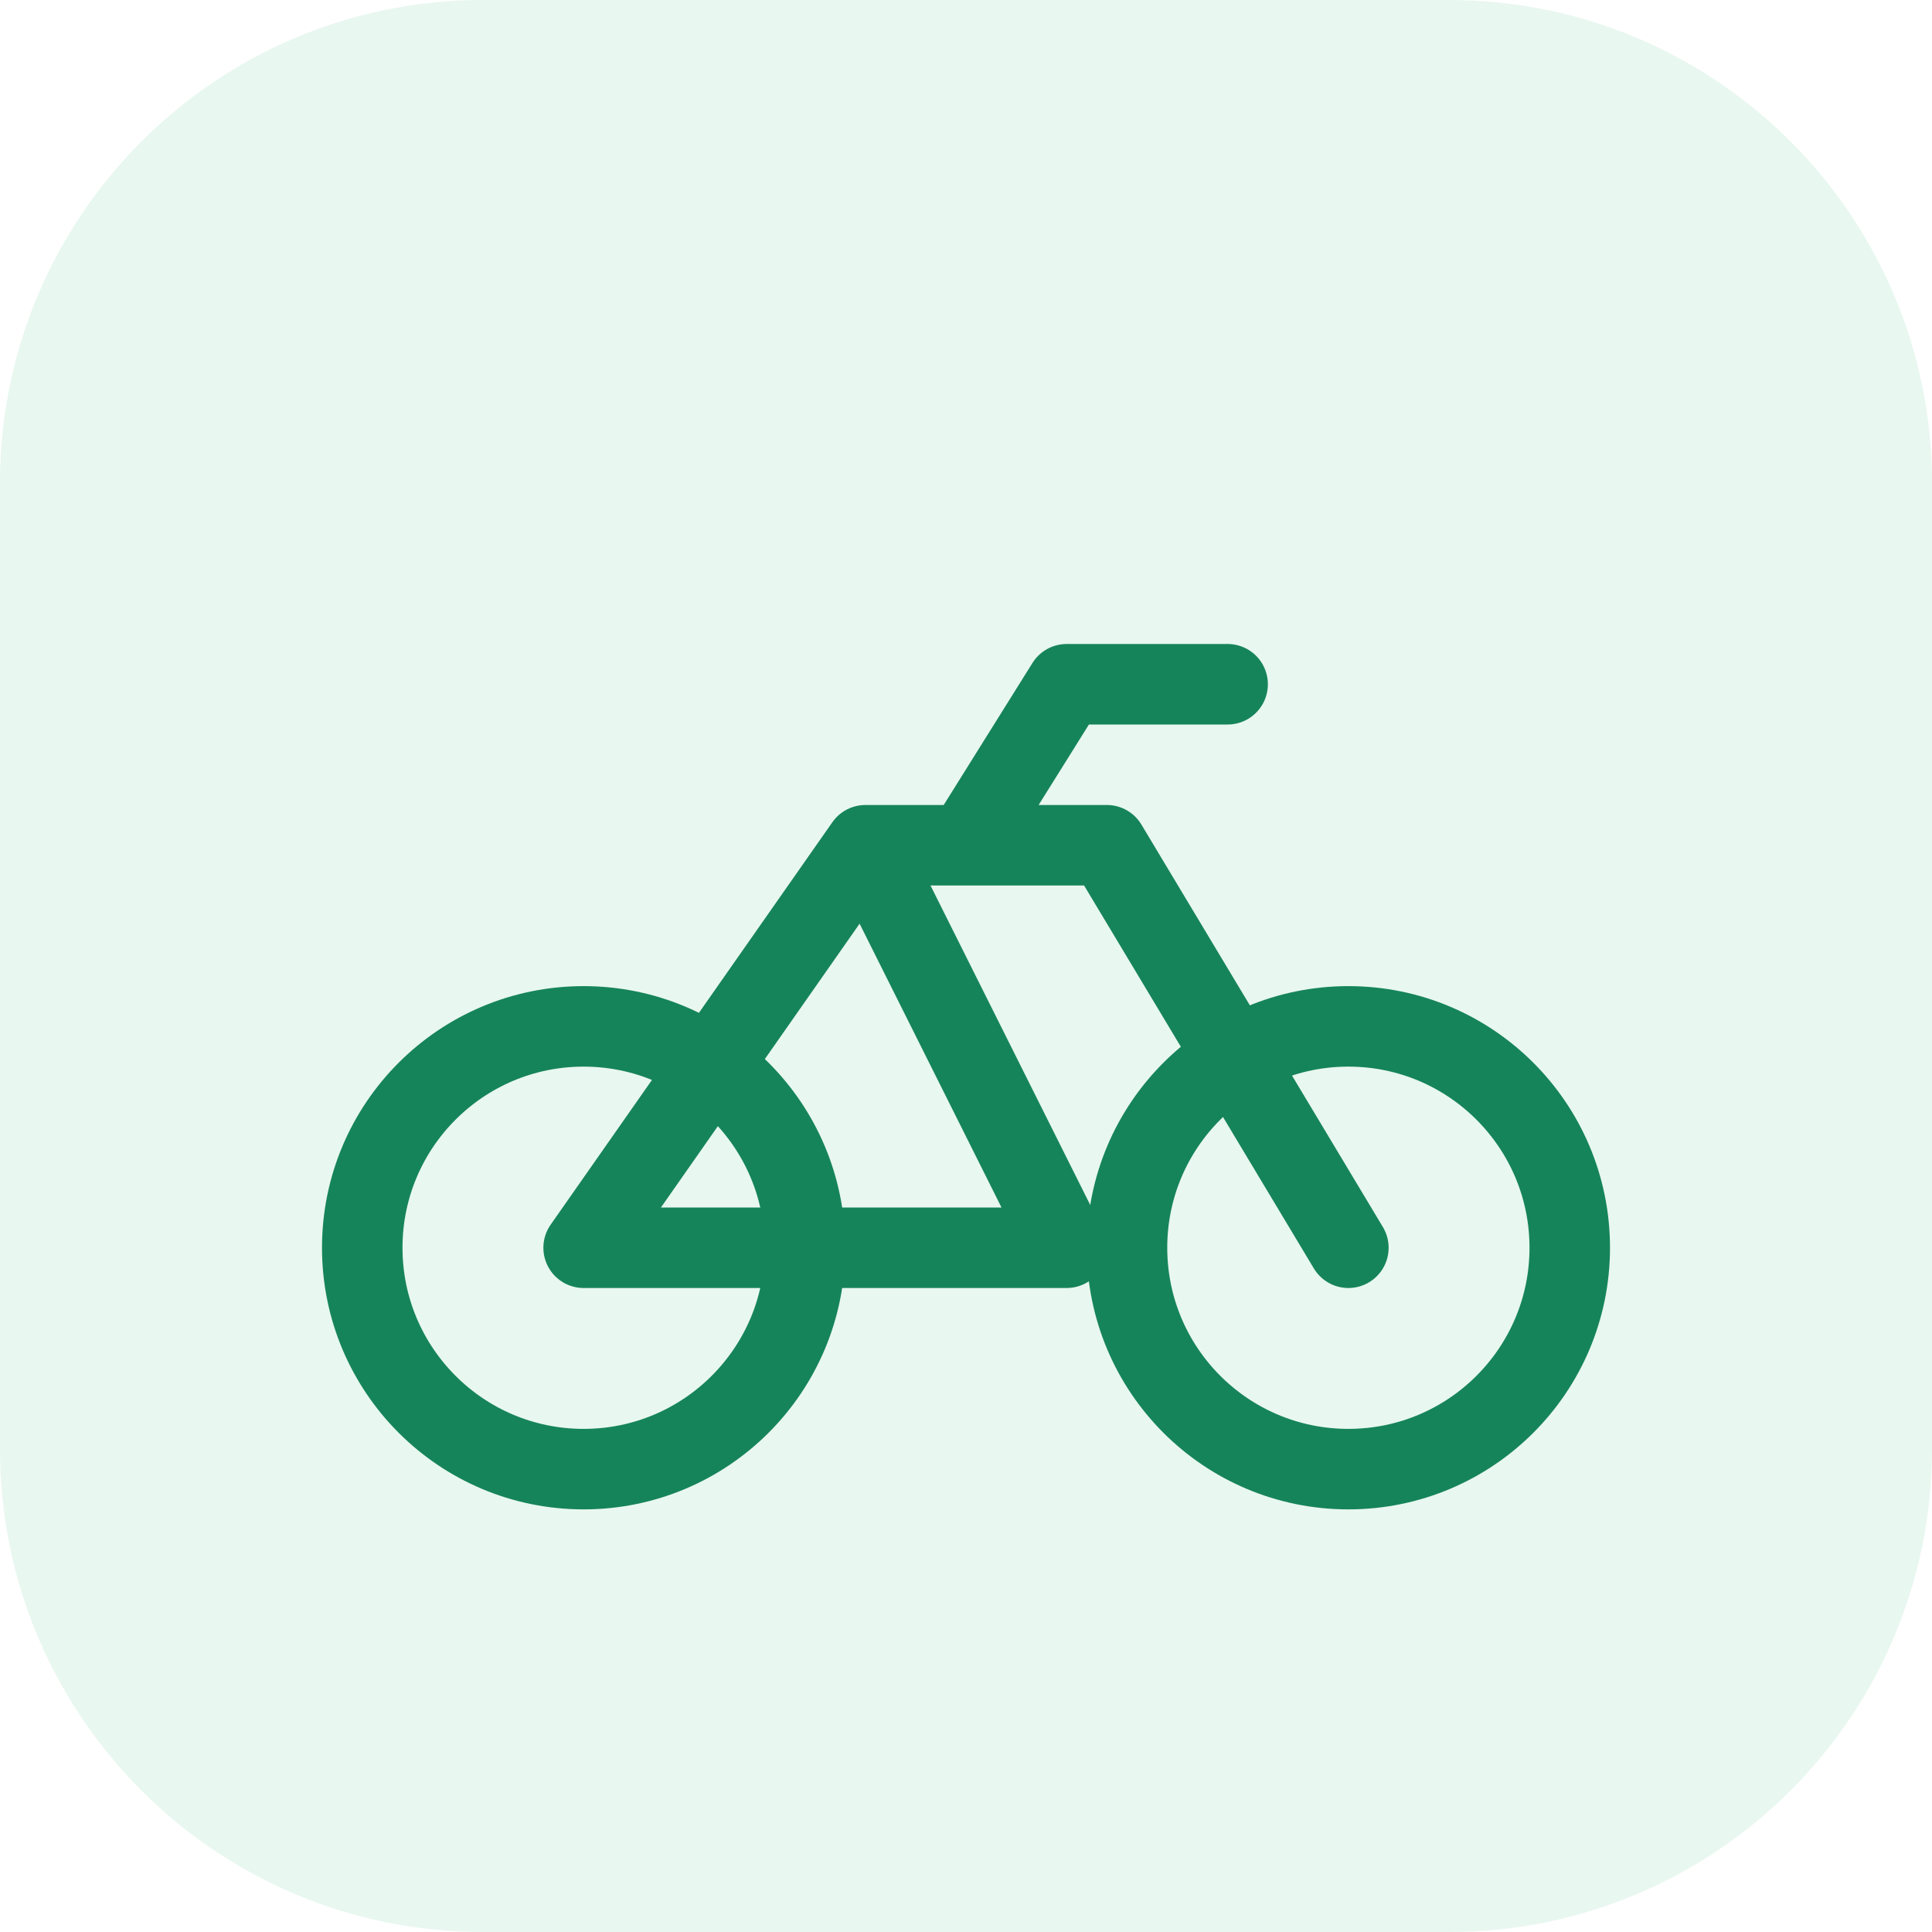
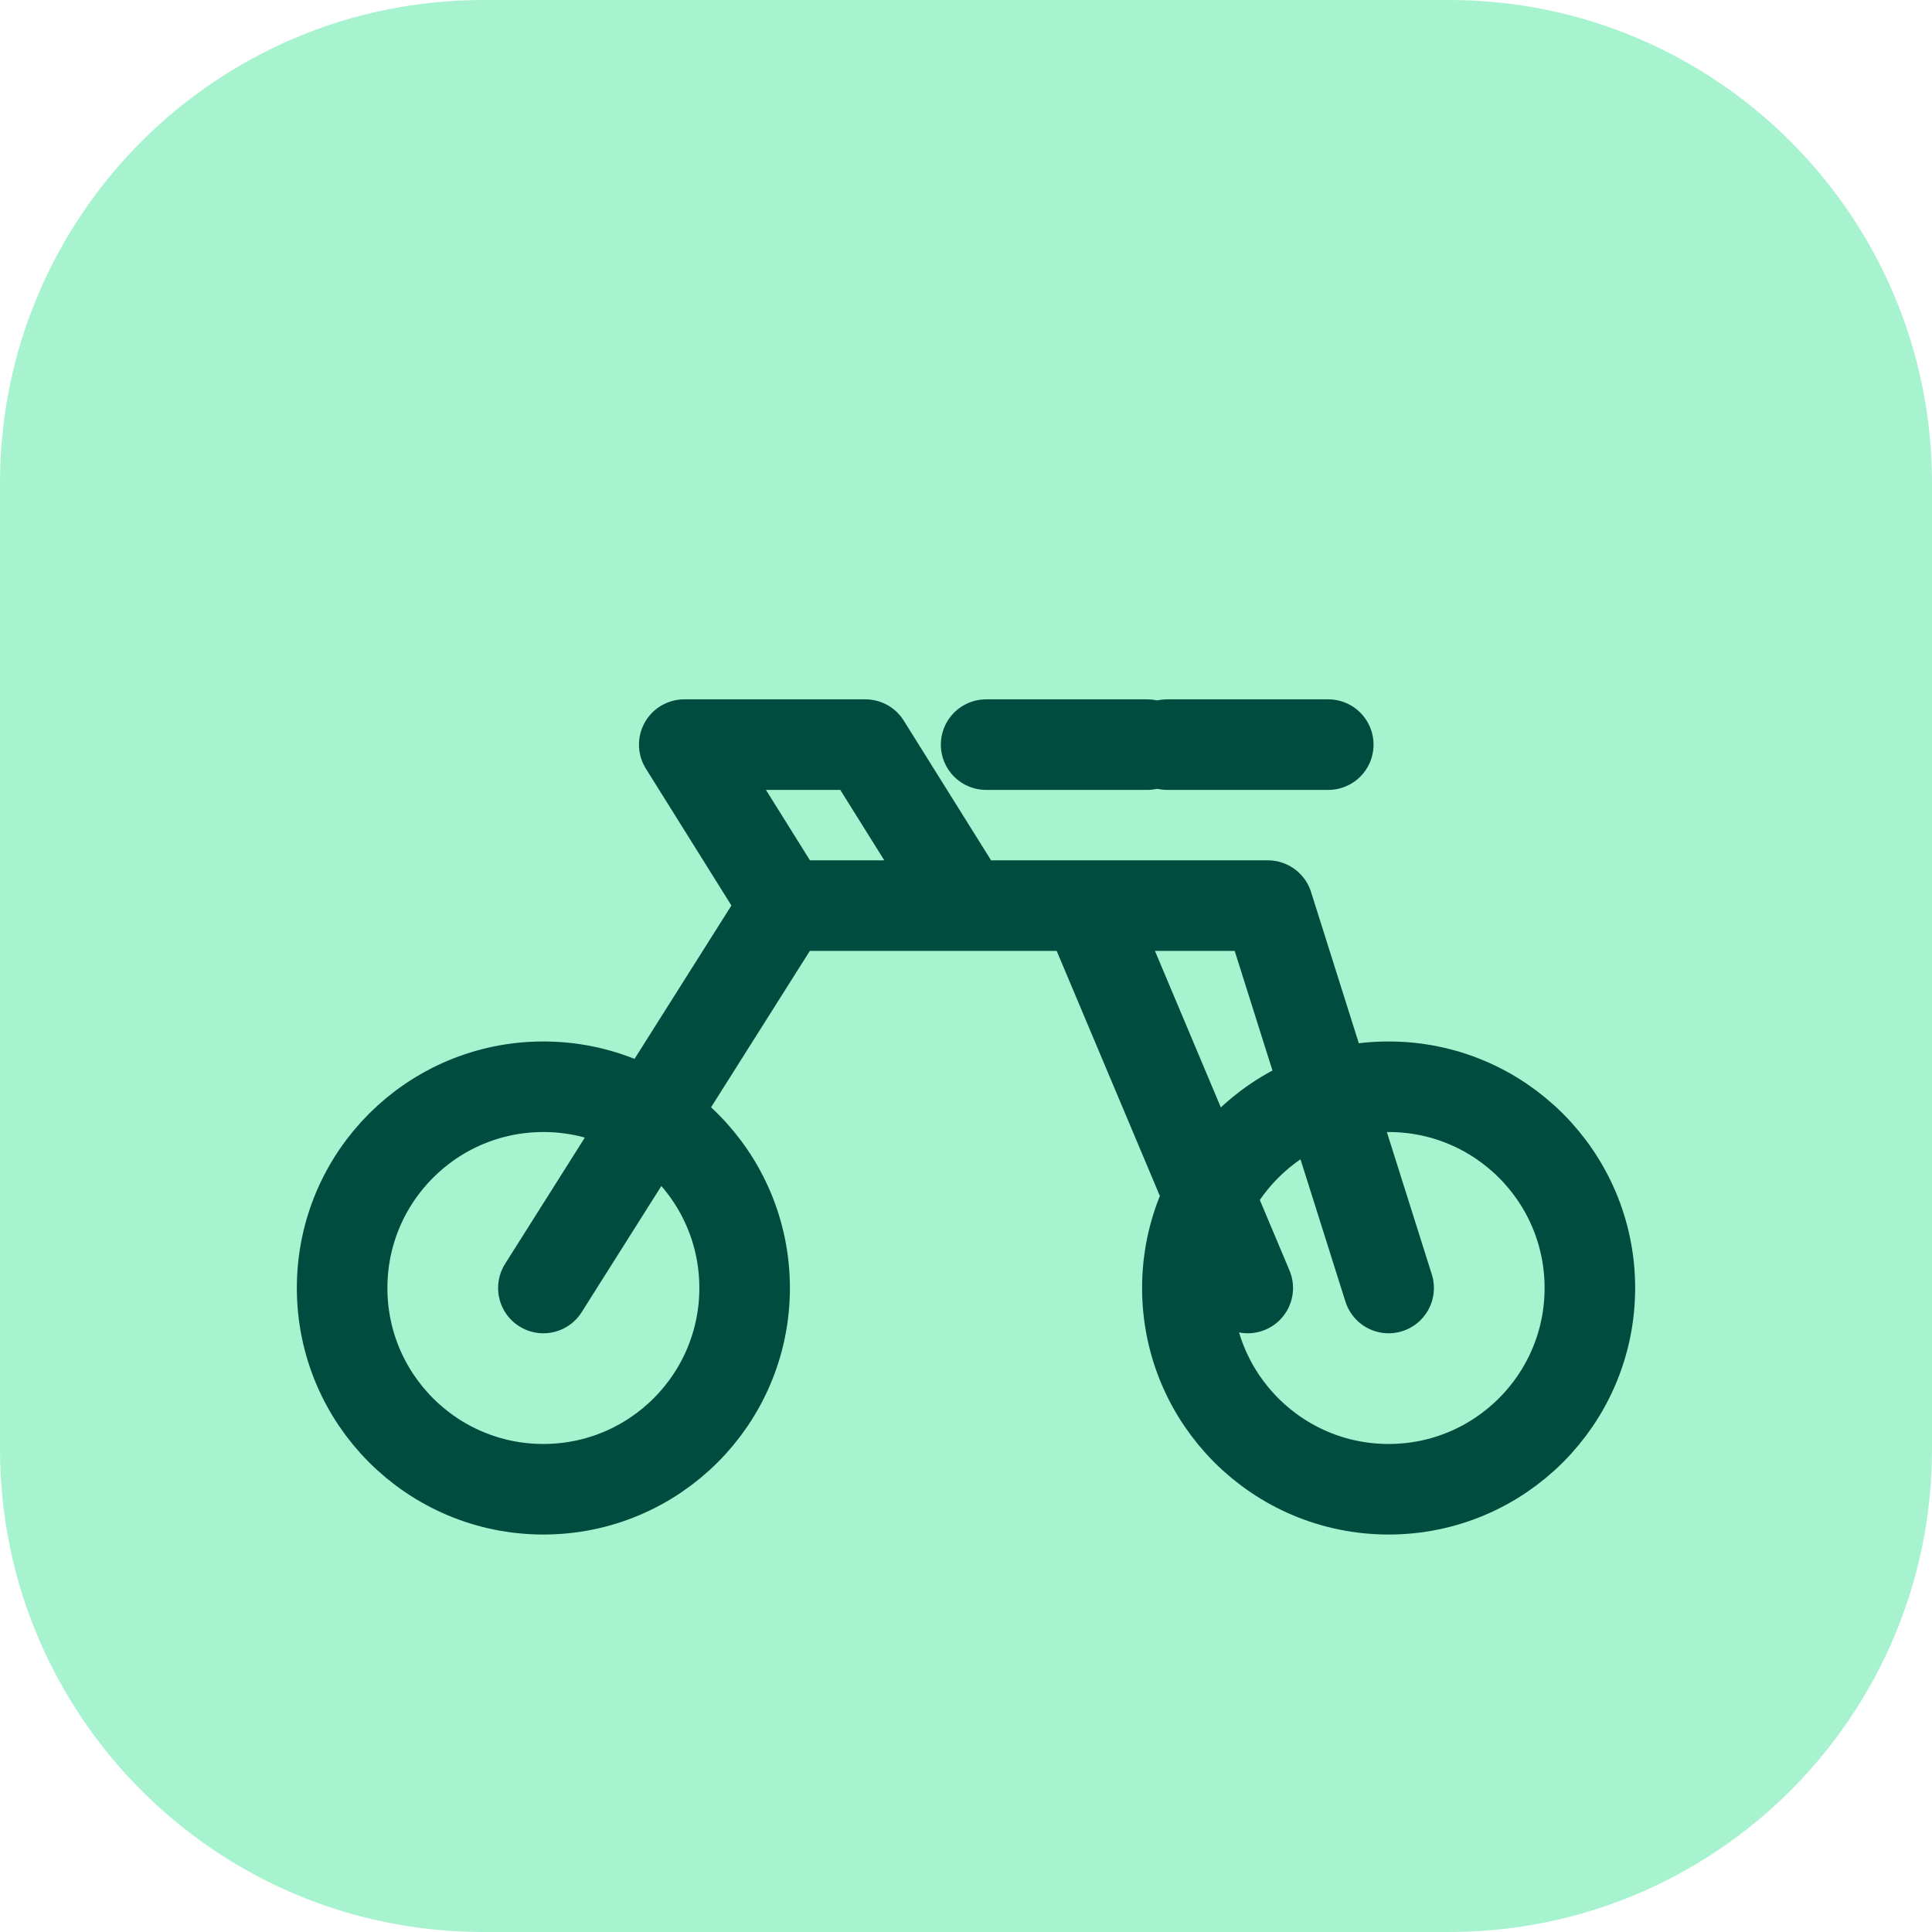
<svg xmlns="http://www.w3.org/2000/svg" viewBox="0 0 96 96" fill="none">
-   <rect width="96" height="96" rx="24" fill="#E8F7F0" />
-   <circle cx="29" cy="62" r="11" stroke="#16845A" stroke-width="4" />
-   <circle cx="67" cy="62" r="11" stroke="#16845A" stroke-width="4" />
-   <path d="M29 62 43 42l10 20H29ZM43 42h12l12 20M48 42l5-8h8" stroke="#16845A" stroke-width="4" stroke-linecap="round" stroke-linejoin="round" />
+   <rect width="96" height="96" rx="24" fill="#A7F3D0" />
+   <g stroke="#004D40" stroke-width="4.5" stroke-linecap="round" stroke-linejoin="round">
+     <circle cx="27" cy="64" r="10" />
+     <circle cx="69" cy="64" r="10" />
+     <path d="M27 64 39 45h15l8 19M39 45l-5-8h9l5 8M54 45h9l6 19M49 37h8" />
+     <path d="M58 37h8" />
+   </g>
</svg>
